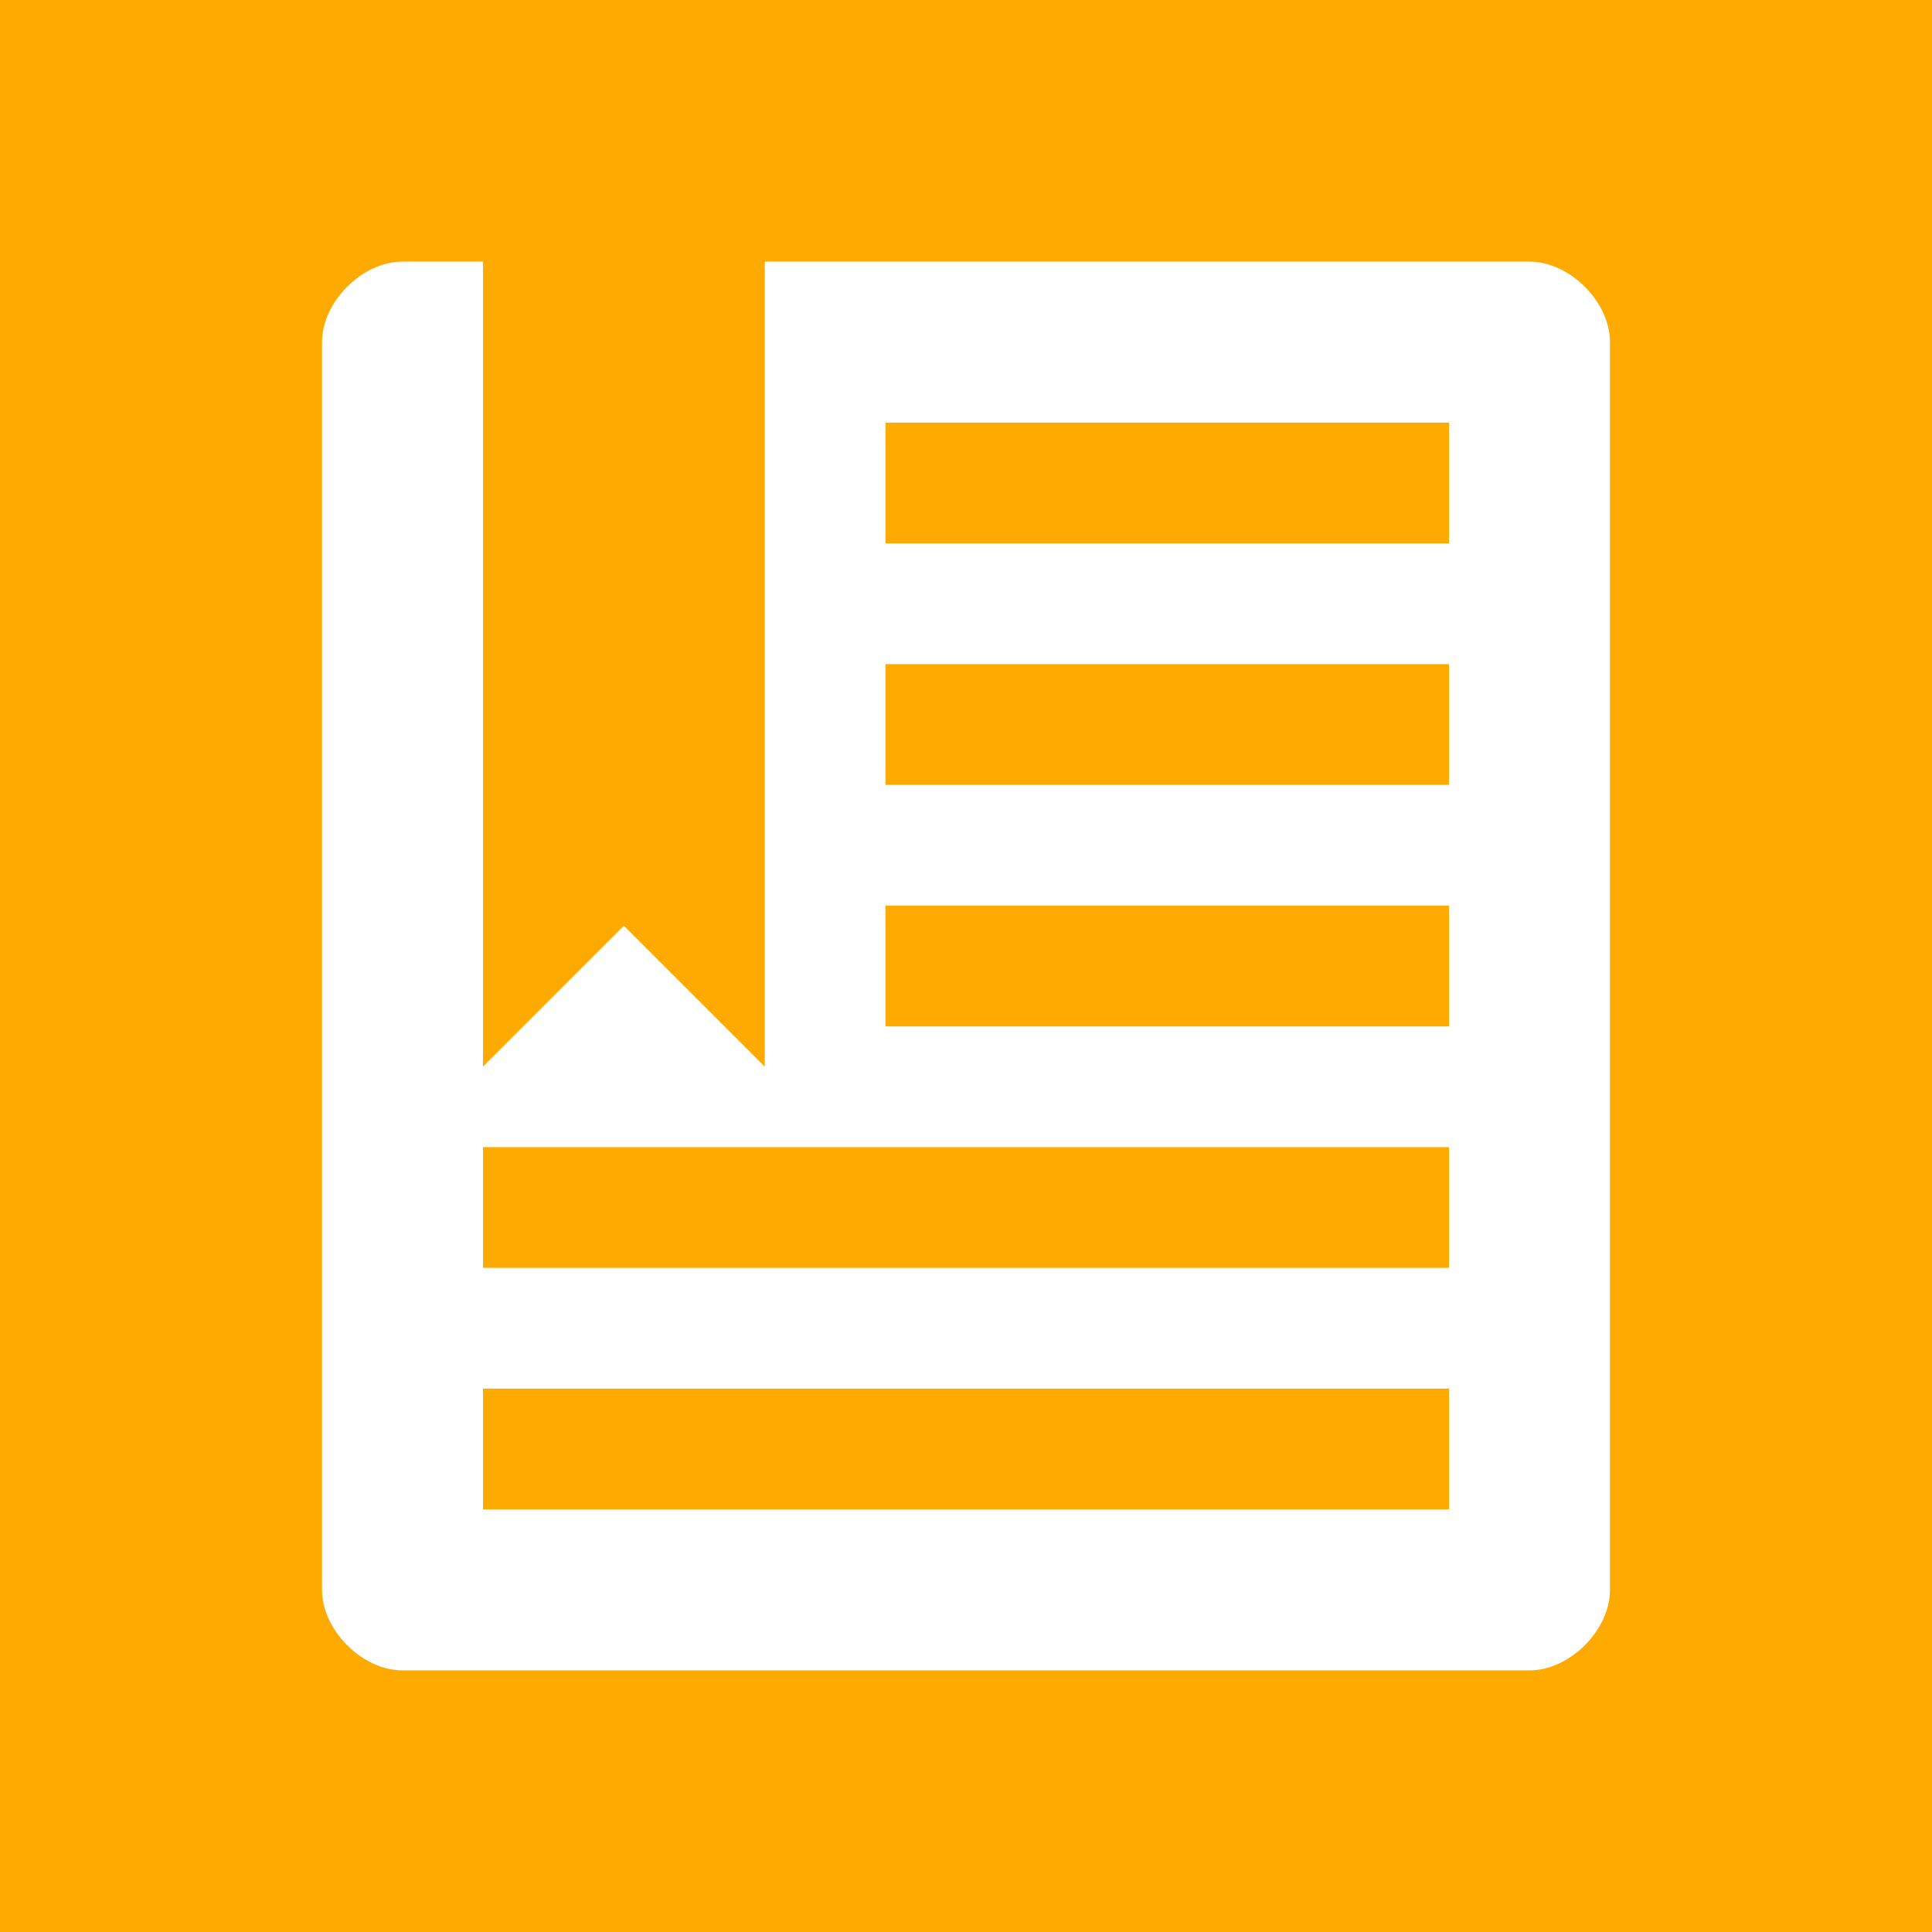
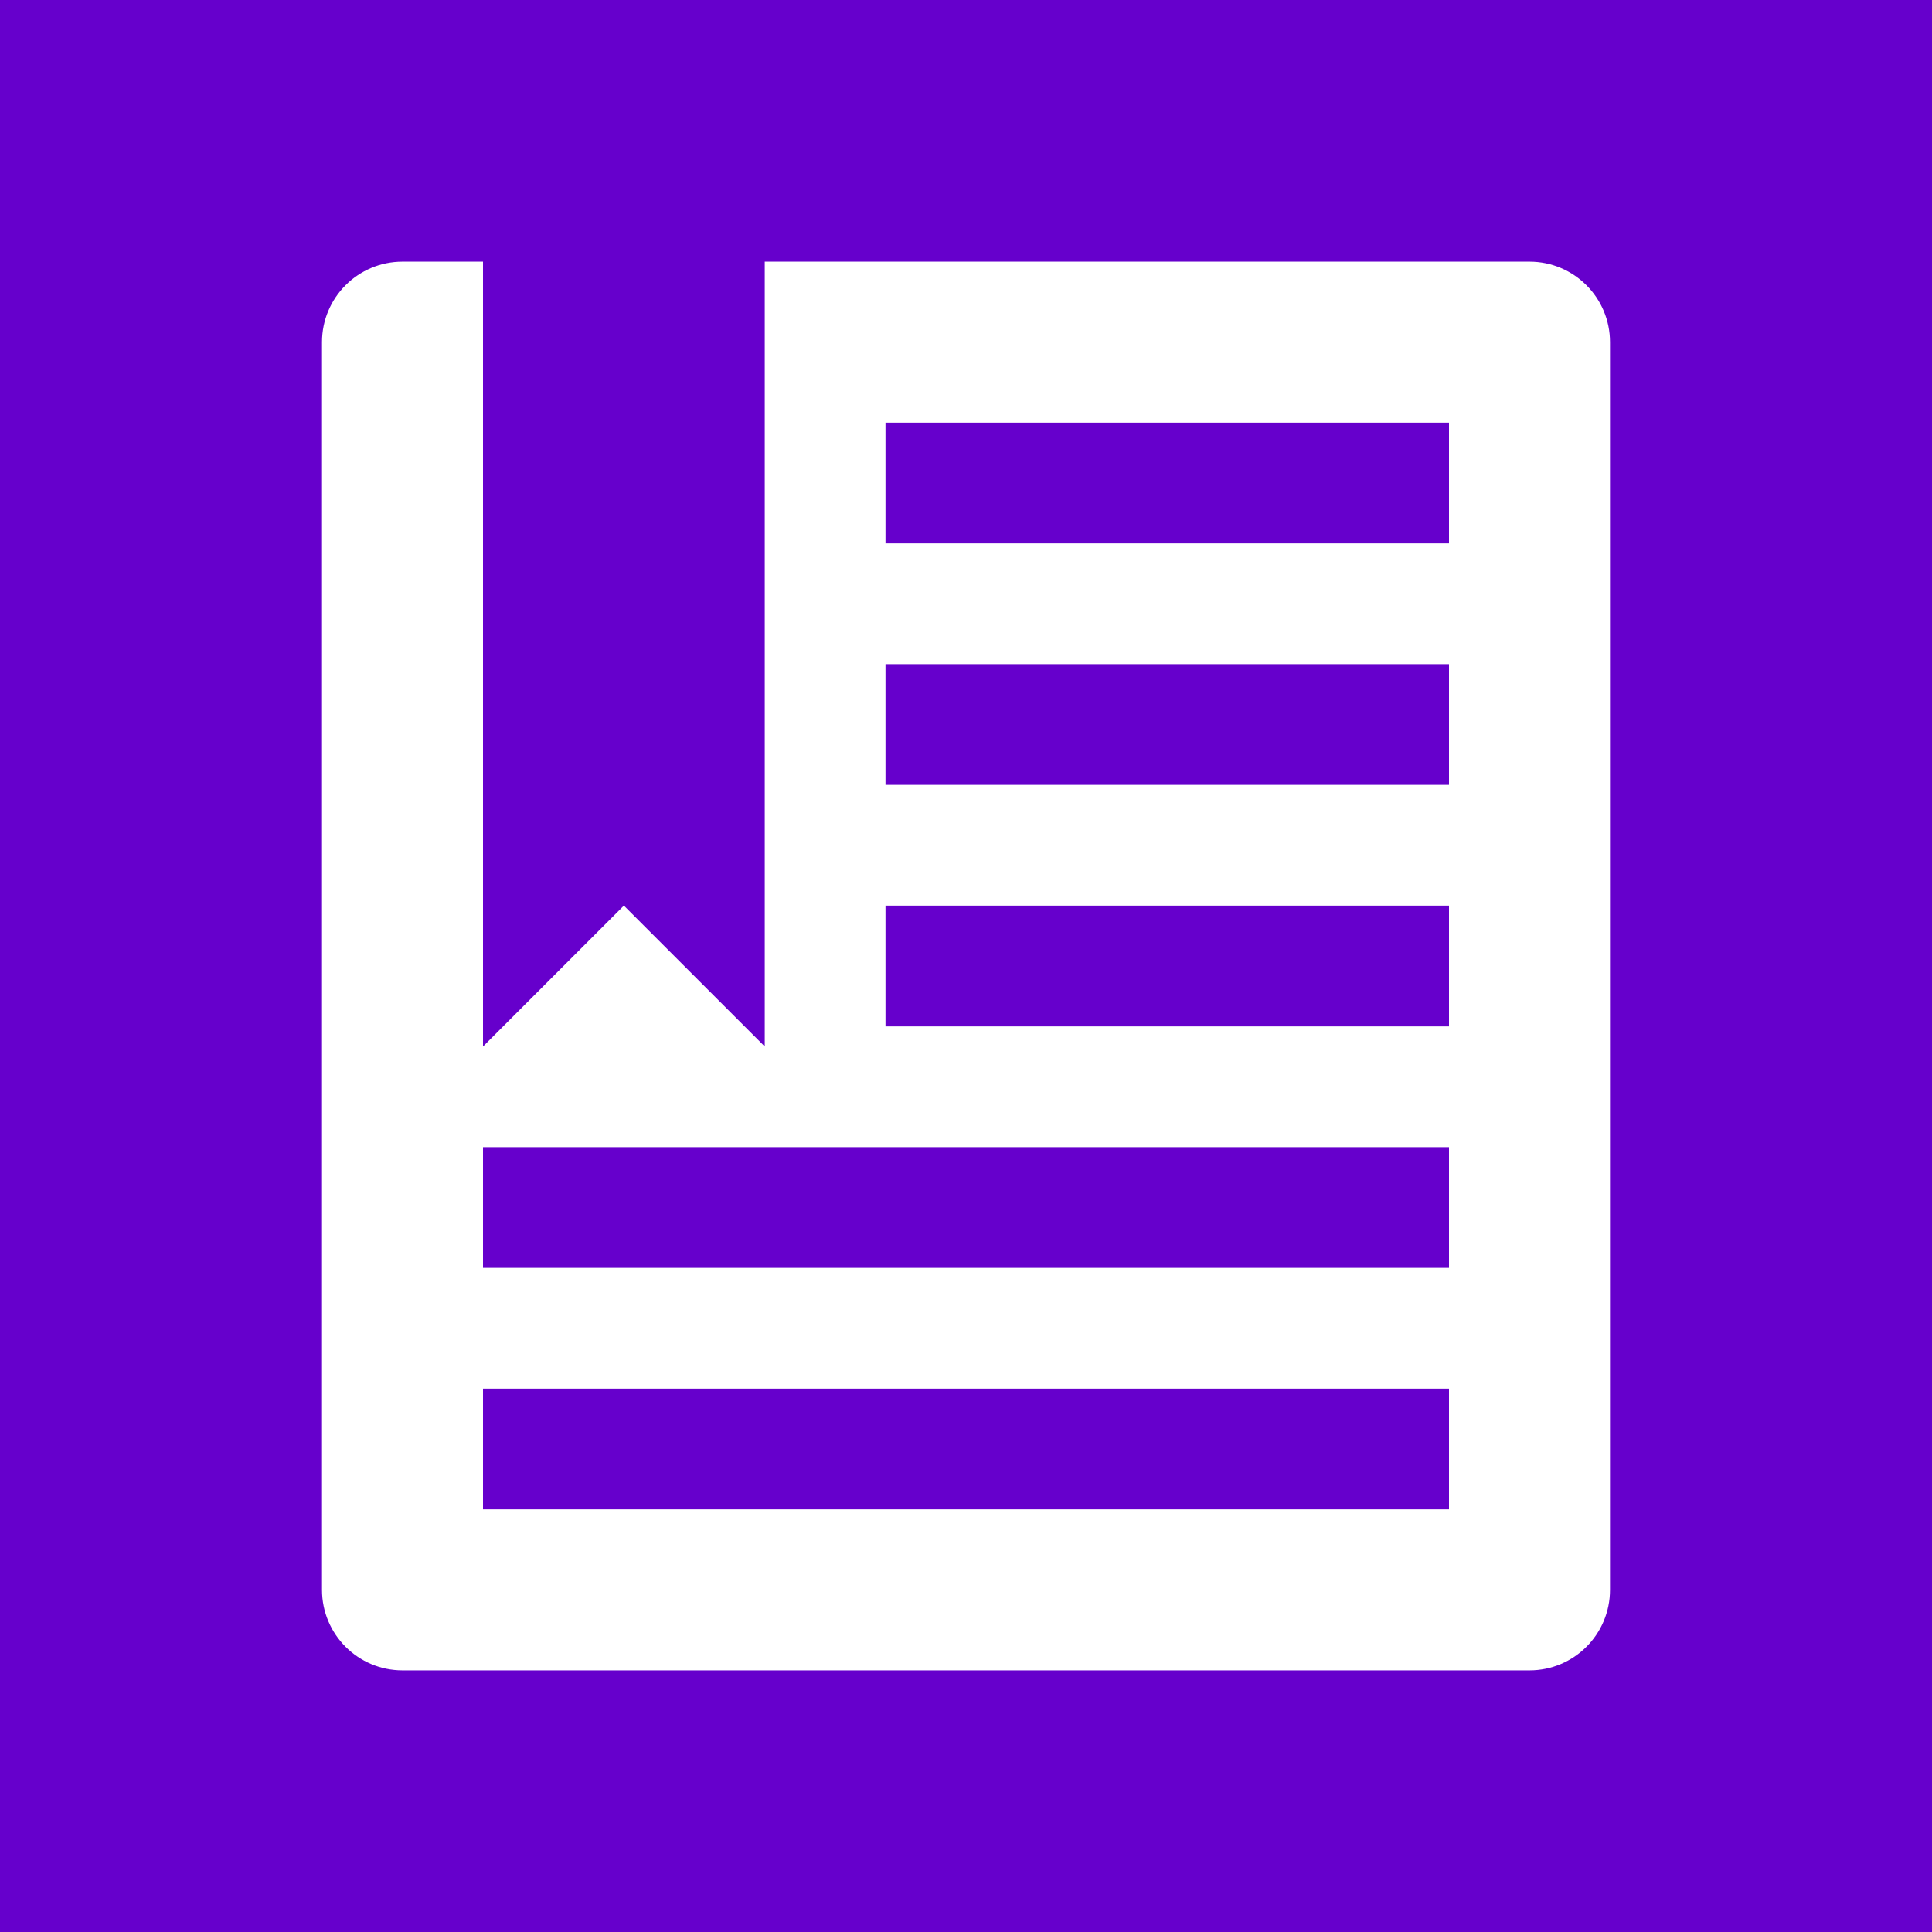
<svg xmlns="http://www.w3.org/2000/svg" viewBox="0 0 96 96">
-   <path fill="#FA0" d="M0 0h96v96H0z" />
-   <path fill="#FFF" d="m24 53 7-7 7 7V13h38c2 0 4 2 4 4v62c0 2-2 4-4 4H20c-2 0-4-2-4-4V17c0-2 2-4 4-4h4v40Zm48 16H24v6h48v-6Zm0-12H24v6h48v-6Zm0-12H44v6h28v-6Zm0-12H44v6h28v-6Zm0-12H44v6h28v-6Z" />
+   <path fill="#60C" d="M0 0h96v96H0z" />
+   <path fill="#FFF" d="m24 52 7-7 7 7V13h38a4 4 0 0 1 4 4v62a4 4 0 0 1-4 4H20a4 4 0 0 1-4-4V17a4 4 0 0 1 4-4h4v39Zm48 17H24v6h48v-6Zm0-12H24v6h48v-6Zm0-12H44v6h28v-6Zm0-12H44v6h28v-6Zm0-12H44v6h28v-6Z" />
</svg>
